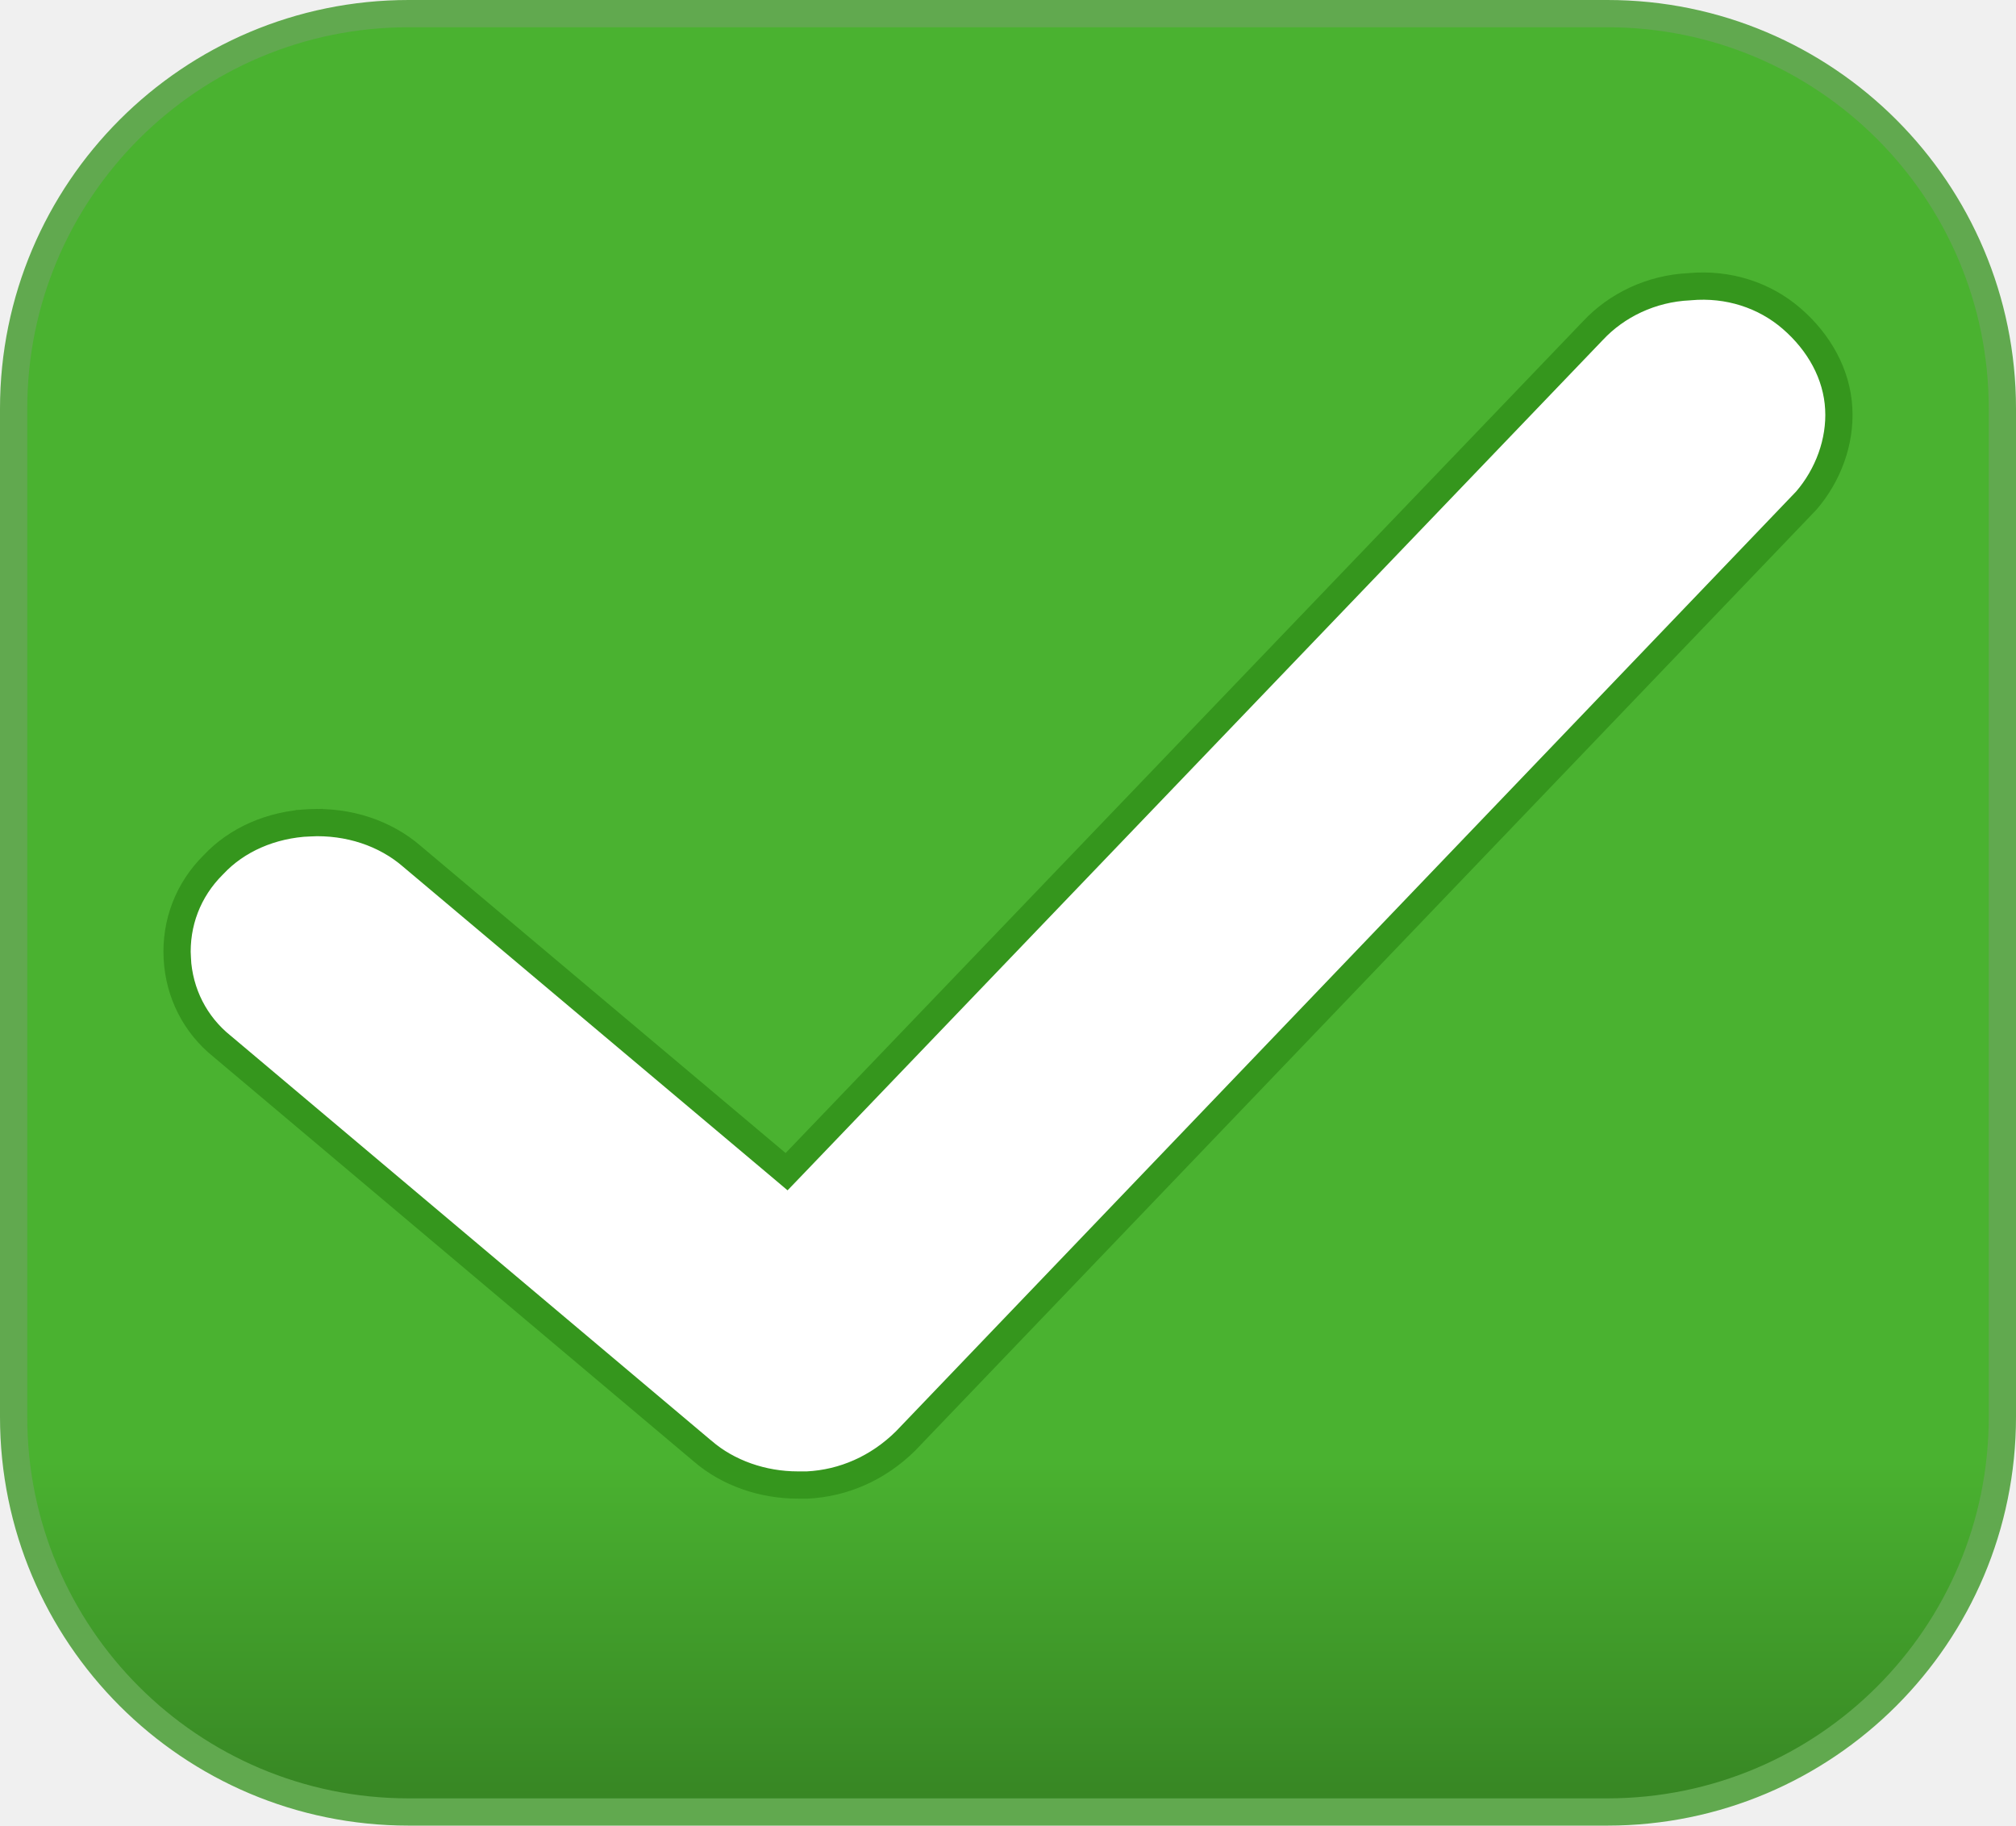
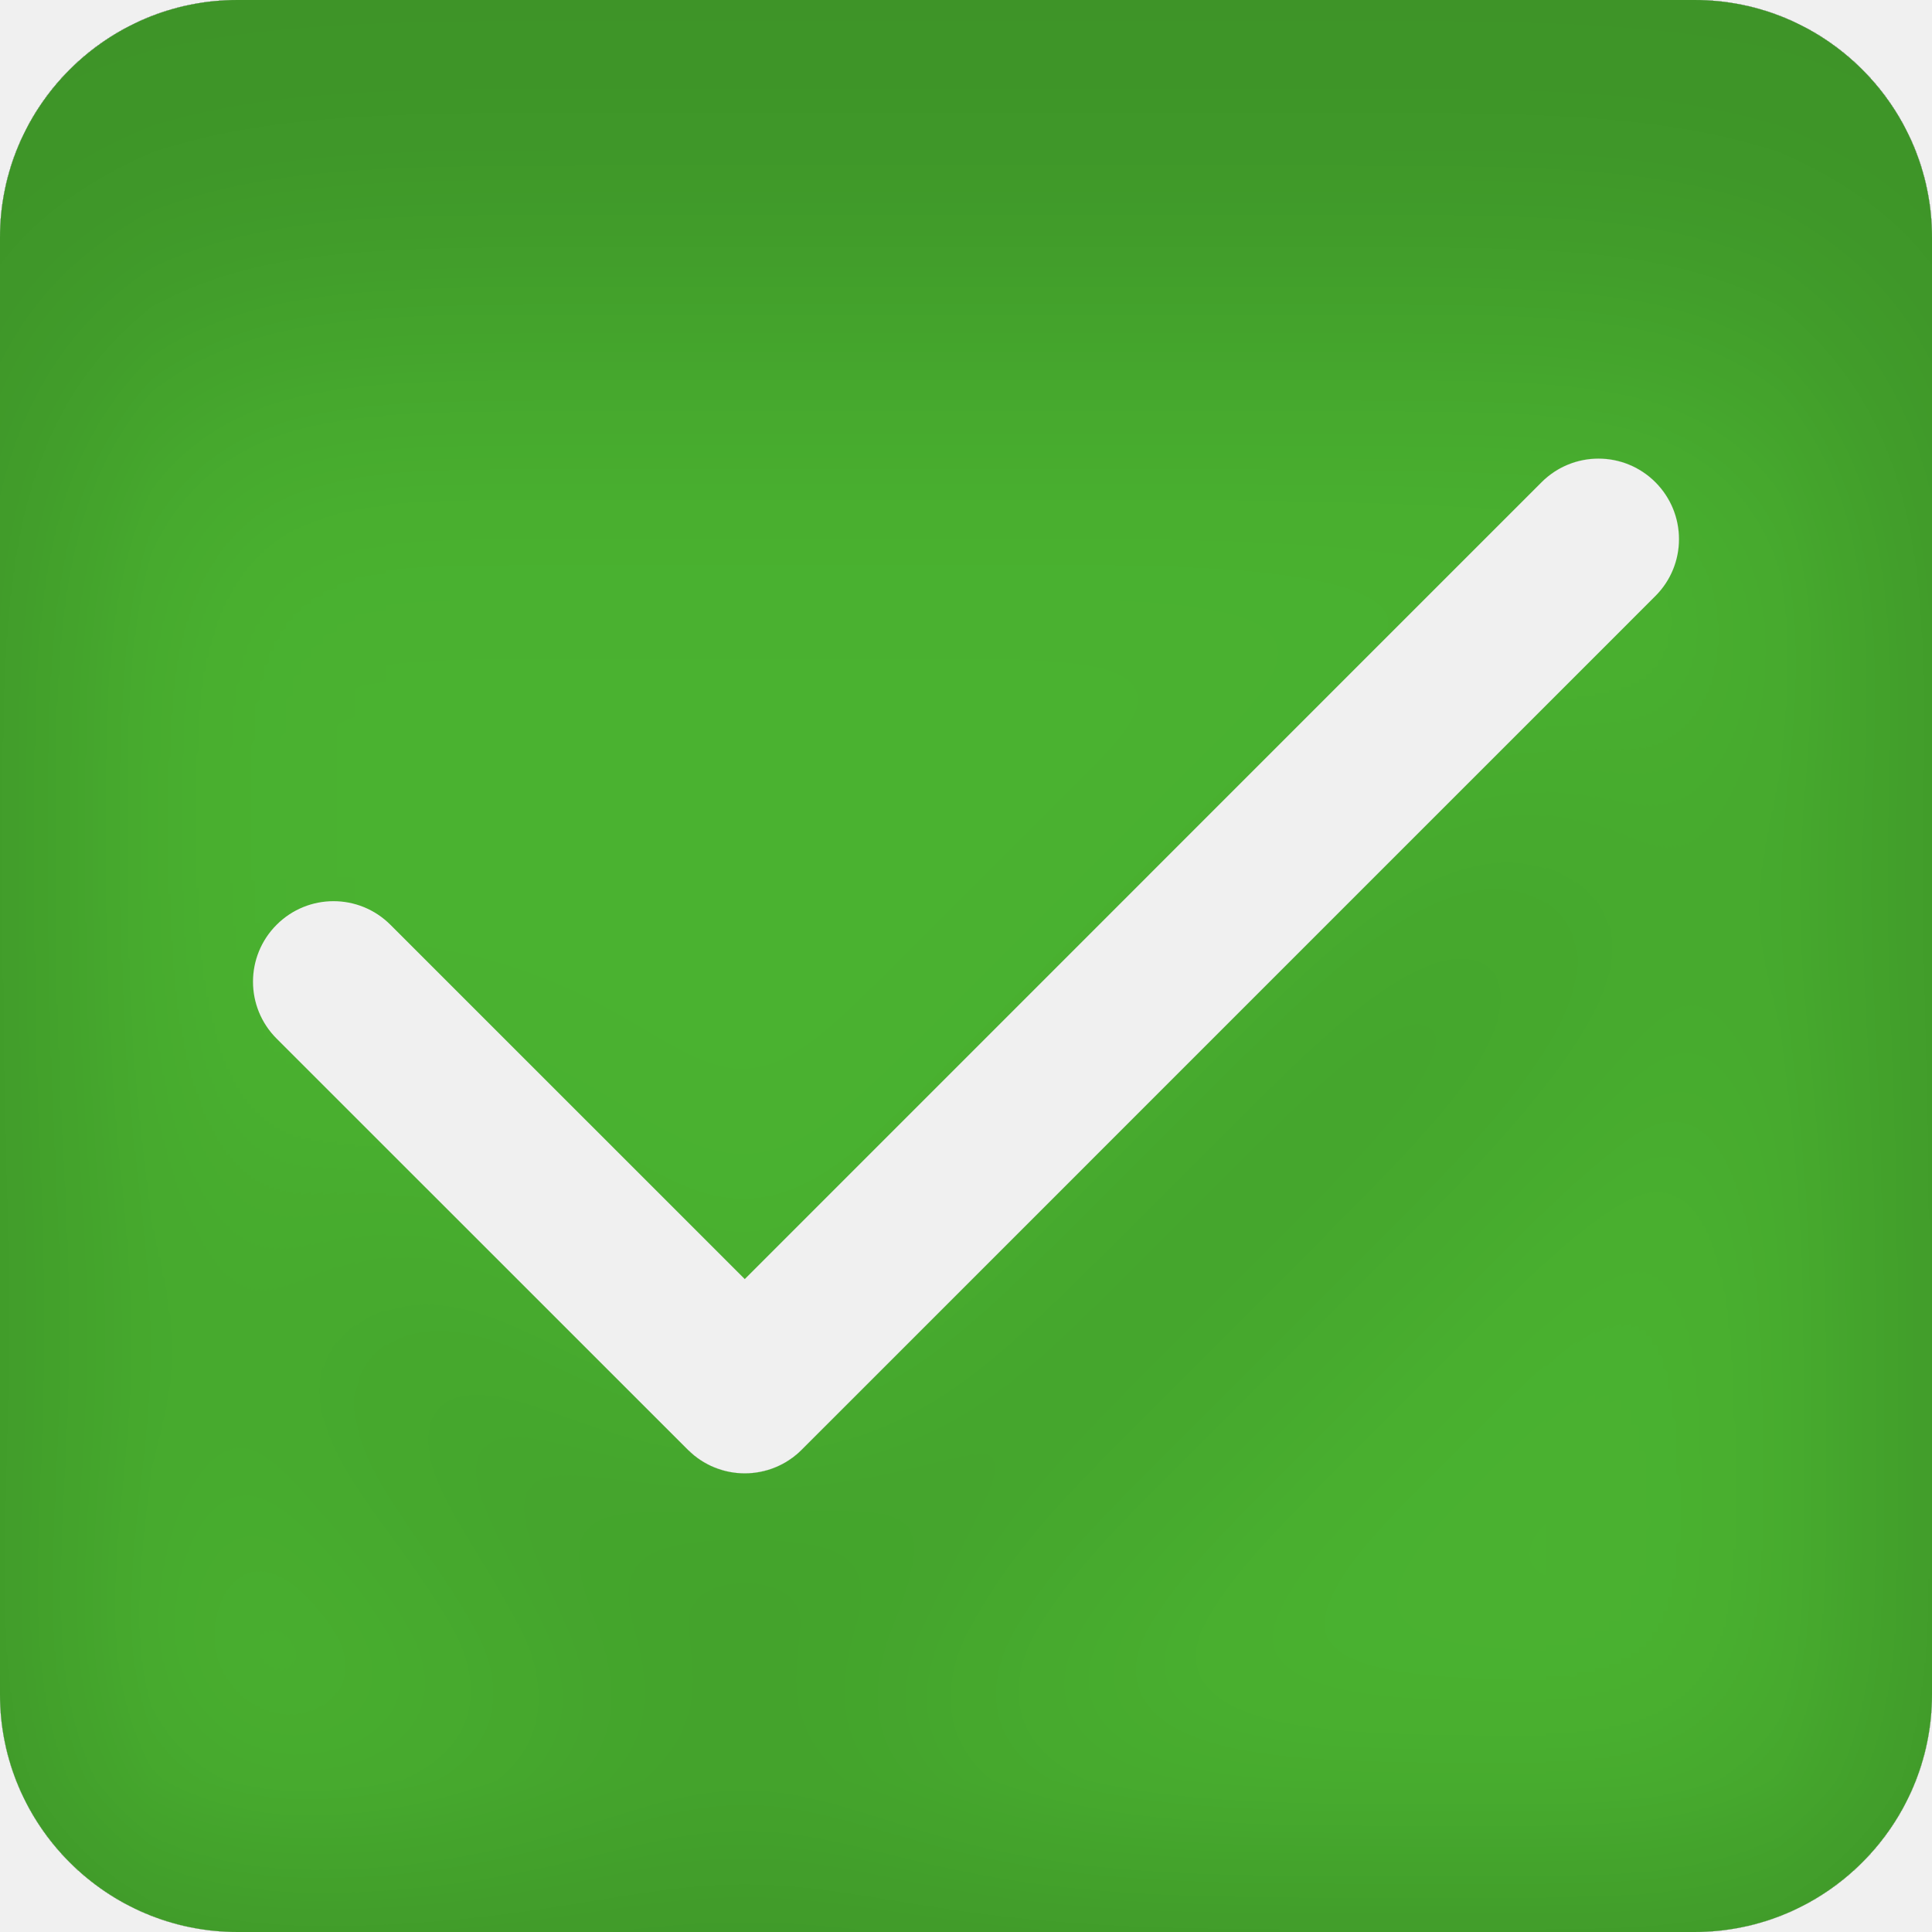
- <svg xmlns="http://www.w3.org/2000/svg" width="74" height="67" viewBox="0 0 74 67" fill="none">
-   <rect x="0.5" y="0.5" width="73" height="66" rx="14.5" fill="url(#paint0_linear_7_12)" stroke="#61A94F" />
-   <path d="M67.494 15L67.494 15.001C67.56 16.213 67.103 17.441 66.305 18.369L33.24 52.884C32.232 53.88 30.965 54.434 29.634 54.5H29.28C27.998 54.5 26.726 54.061 25.802 53.264L25.802 53.264L25.797 53.261L8.159 38.405L8.159 38.405L8.15 38.398C7.164 37.605 6.573 36.45 6.506 35.165L6.052 35.189L6.506 35.165C6.439 33.88 6.902 32.662 7.823 31.746L7.83 31.739L7.836 31.733C8.689 30.82 9.951 30.258 11.372 30.195L11.351 29.706L11.372 30.195C12.794 30.131 14.13 30.572 15.123 31.43L15.123 31.43L15.127 31.434L28.515 42.699L28.873 43.001L29.198 42.663L58.471 12.134L58.471 12.134L58.475 12.13C59.339 11.206 60.606 10.586 62.012 10.523L62.023 10.522L62.034 10.521C63.44 10.395 64.769 10.832 65.762 11.69C66.776 12.566 67.428 13.734 67.494 15Z" fill="white" stroke="#35961D" />
+ <svg xmlns="http://www.w3.org/2000/svg" width="24" height="24" viewBox="0 0 24 24" fill="none">
+   <g filter="url(#filter0_i_11_6)">
+     <path d="M21.048 0H2.952C1.324 0 0 1.324 0 2.952V21.048C0 22.676 1.324 24 2.952 24H21.048C22.676 24 24 22.676 24 21.048V2.952C24 1.324 22.676 0 21.048 0ZM20.564 7.404L9.959 18.01C9.764 18.205 9.508 18.303 9.252 18.303C8.996 18.303 8.74 18.205 8.545 18.01L3.436 12.902C3.045 12.511 3.045 11.879 3.436 11.488C3.827 11.097 4.459 11.097 4.85 11.488L9.252 15.889L19.15 5.99C19.541 5.599 20.173 5.599 20.564 5.99C20.955 6.381 20.955 7.014 20.564 7.404Z" fill="#4AB230" />
+   </g>
  <defs>
-     <linearGradient id="paint0_linear_7_12" x1="37" y1="67" x2="37" y2="0" gradientUnits="userSpaceOnUse">
-       <stop stop-color="#368323" />
-       <stop offset="0.2" stop-color="#4AB230" />
-       <stop offset="0.4" stop-color="#4AB230" />
-       <stop offset="0.6" stop-color="#4AB230" />
-     </linearGradient>
+     <filter id="filter0_i_11_6" x="0" y="0" width="24" height="28" filterUnits="userSpaceOnUse" color-interpolation-filters="sRGB">
+       <feFlood flood-opacity="0" result="BackgroundImageFix" />
+       <feBlend mode="normal" in="SourceGraphic" in2="BackgroundImageFix" result="shape" />
+       <feColorMatrix in="SourceAlpha" type="matrix" values="0 0 0 0 0 0 0 0 0 0 0 0 0 0 0 0 0 0 127 0" result="hardAlpha" />
+       <feOffset dy="4" />
+       <feGaussianBlur stdDeviation="2" />
+       <feComposite in2="hardAlpha" operator="arithmetic" k2="-1" k3="1" />
+       <feColorMatrix type="matrix" values="0 0 0 0 0 0 0 0 0 0 0 0 0 0 0 0 0 0 0.17 0" />
+       <feBlend mode="normal" in2="shape" result="effect1_innerShadow_11_6" />
+     </filter>
  </defs>
</svg>
